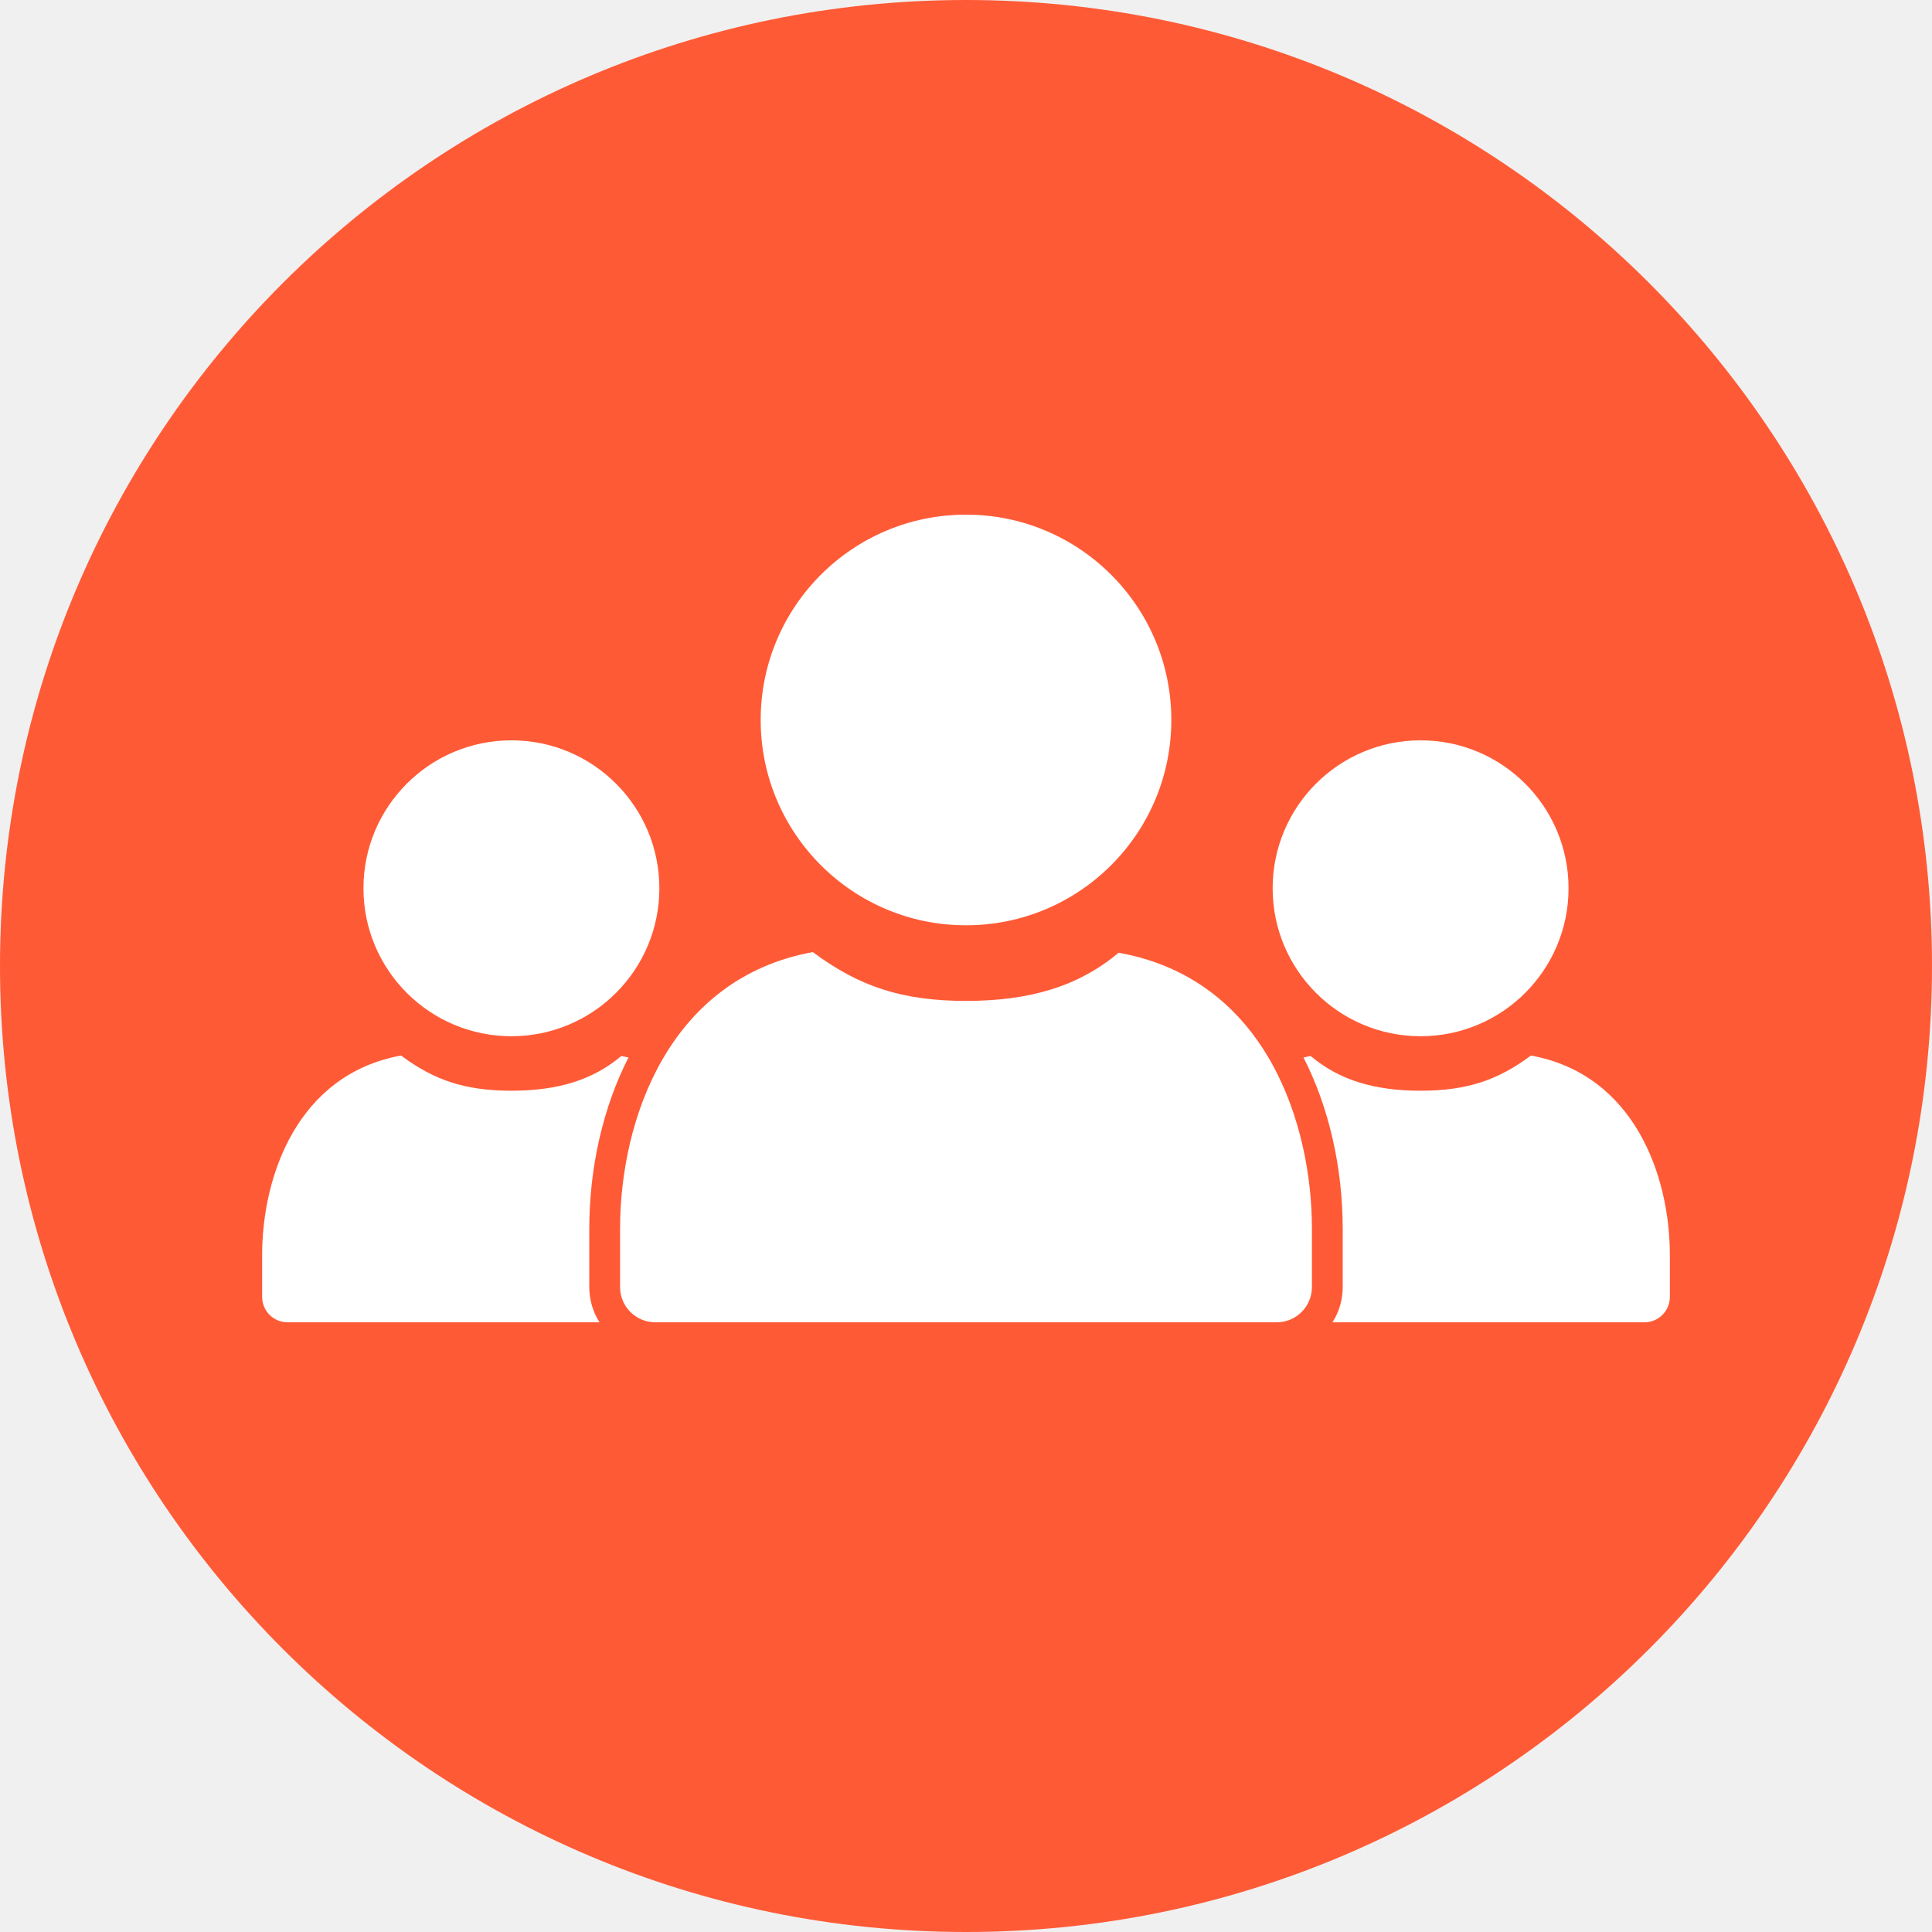
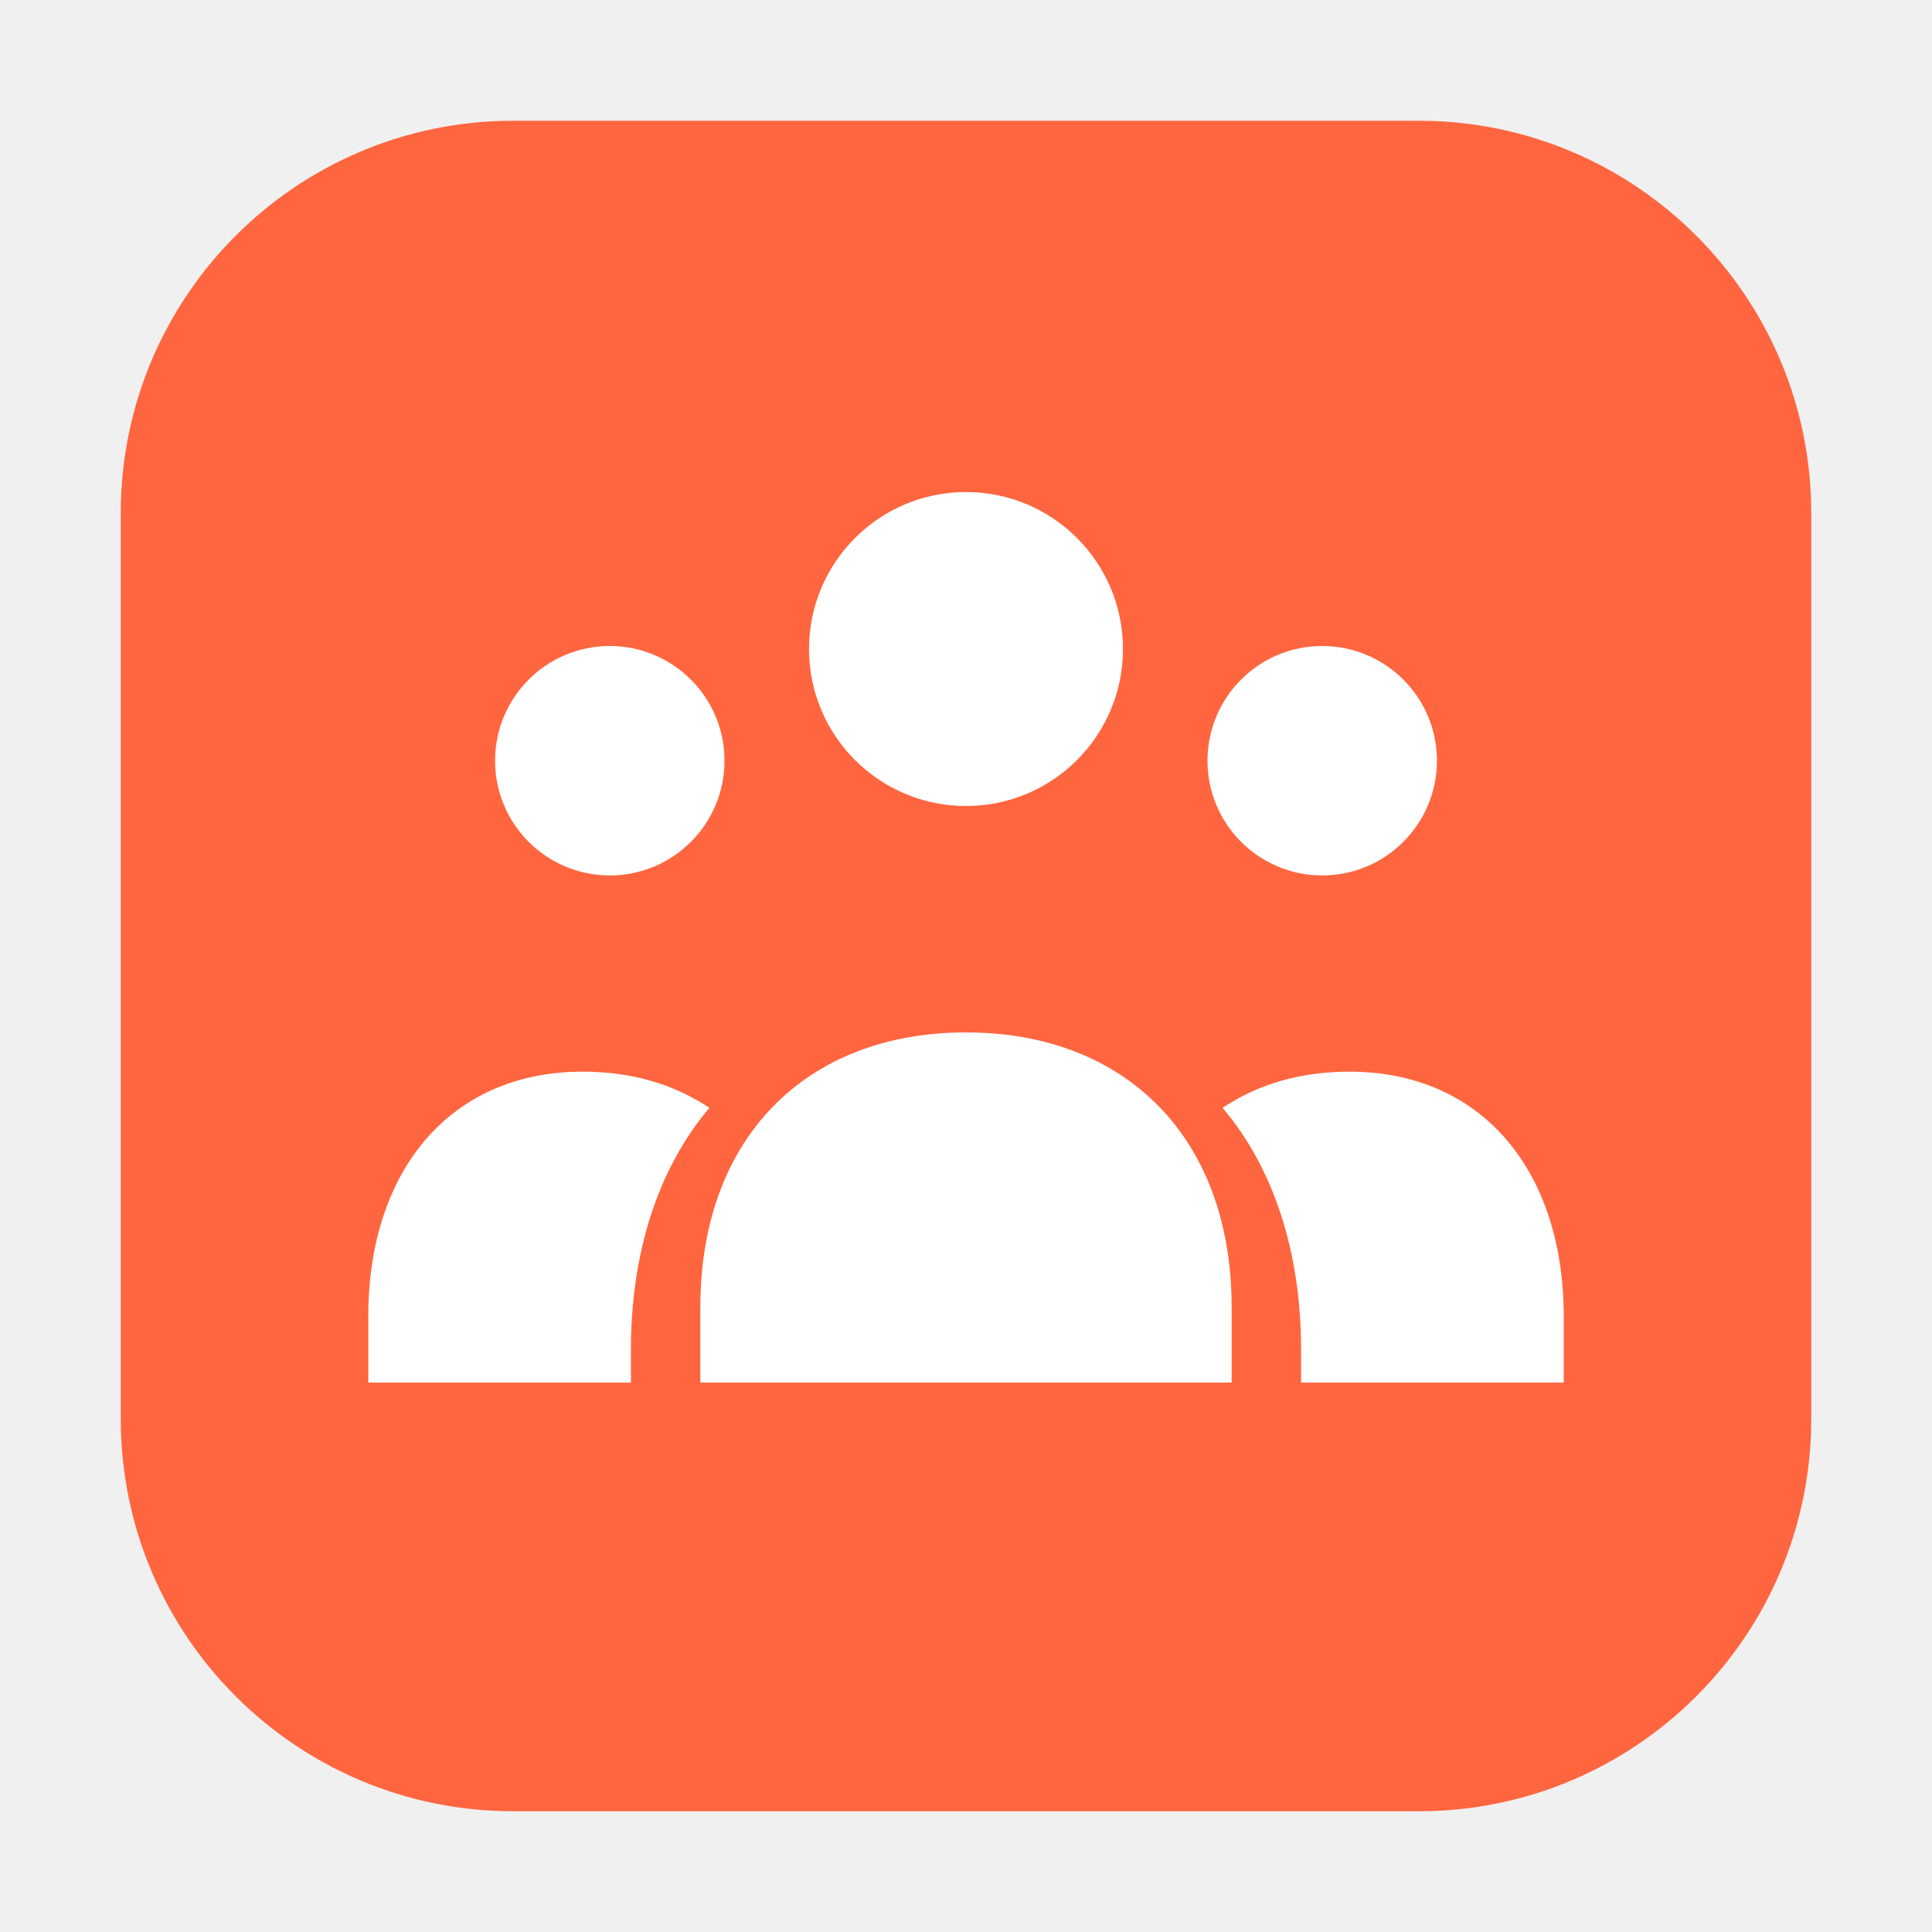
- <svg xmlns="http://www.w3.org/2000/svg" viewBox="100.924 246.352 973.296 973.296" width="973.296" height="973.296">
-   <circle cx="587.572" cy="733" r="486.648" fill="#ff5a36" />
-   <circle cx="587.572" cy="609.057" r="103.438" fill="#ffffff" />
-   <path fill="#ffffff" d="M761.844 865.481v29.263c0 9.805-7.948 17.753-17.753 17.753H431.053c-9.805 0-17.753-7.948-17.753-17.753v-29.263c0-55.302 24.762-126.293 97.109-139.492 23.26 17.324 44.926 24.598 77.163 24.598 32.285 0 56.829-7.402 76.878-24.283 75.11 13.491 97.394 87.413 97.394 138.93z" />
-   <circle cx="358.558" cy="693.848" r="74.534" fill="#ffffff" />
-   <path fill="#ffffff" d="M397.79 894.747c0 6.522 1.885 12.61 5.15 17.752H245.778c-7.065 0-12.796-5.731-12.796-12.796v-21.087c0-39.847 17.845-91.001 69.977-100.509 16.759 12.478 32.371 17.721 55.598 17.721 23.266 0 40.948-5.328 55.397-17.496 1.218.233 2.412.489 3.591.76-12.781 24.988-19.753 55.327-19.753 86.387v29.268z" />
-   <circle cx="816.586" cy="693.848" r="74.534" fill="#ffffff" />
-   <path fill="#ffffff" d="M777.353 894.747c0 6.522-1.885 12.61-5.15 17.752h157.162c7.065 0 12.796-5.731 12.796-12.796v-21.087c0-39.847-17.845-91.001-69.977-100.509-16.759 12.478-32.371 17.721-55.598 17.721-23.266 0-40.948-5.328-55.397-17.496-1.218.233-2.412.489-3.591.76 12.781 24.988 19.753 55.327 19.753 86.387v29.268z" />
+ <svg xmlns="http://www.w3.org/2000/svg" viewBox="0 0 64 64" width="256" height="256">
+   <rect x="4" y="4" width="56" height="56" rx="13" fill="#ff663f" />
+   <g fill="#fff">
+     <circle cx="32" cy="21.5" r="5.2" />
+     <circle cx="20.2" cy="25.2" r="3.8" />
+     <circle cx="43.8" cy="25.2" r="3.8" />
+     <path d="M23.2 45.8v-2.5c0-5.6 3.5-9.1 8.8-9.1s8.8 3.5 8.8 9.1v2.5z" />
+     <path d="M12.2 45.8v-2.2c0-4.8 2.7-8.1 7.1-8.1 1.6 0 3 .4 4.2 1.2-1.7 2-2.6 4.8-2.6 8v1.1z" />
+     <path d="M51.8 45.8v-2.2c0-4.8-2.7-8.1-7.1-8.1-1.6 0-3 .4-4.2 1.2 1.7 2 2.6 4.8 2.6 8v1.1z" />
+   </g>
</svg>
